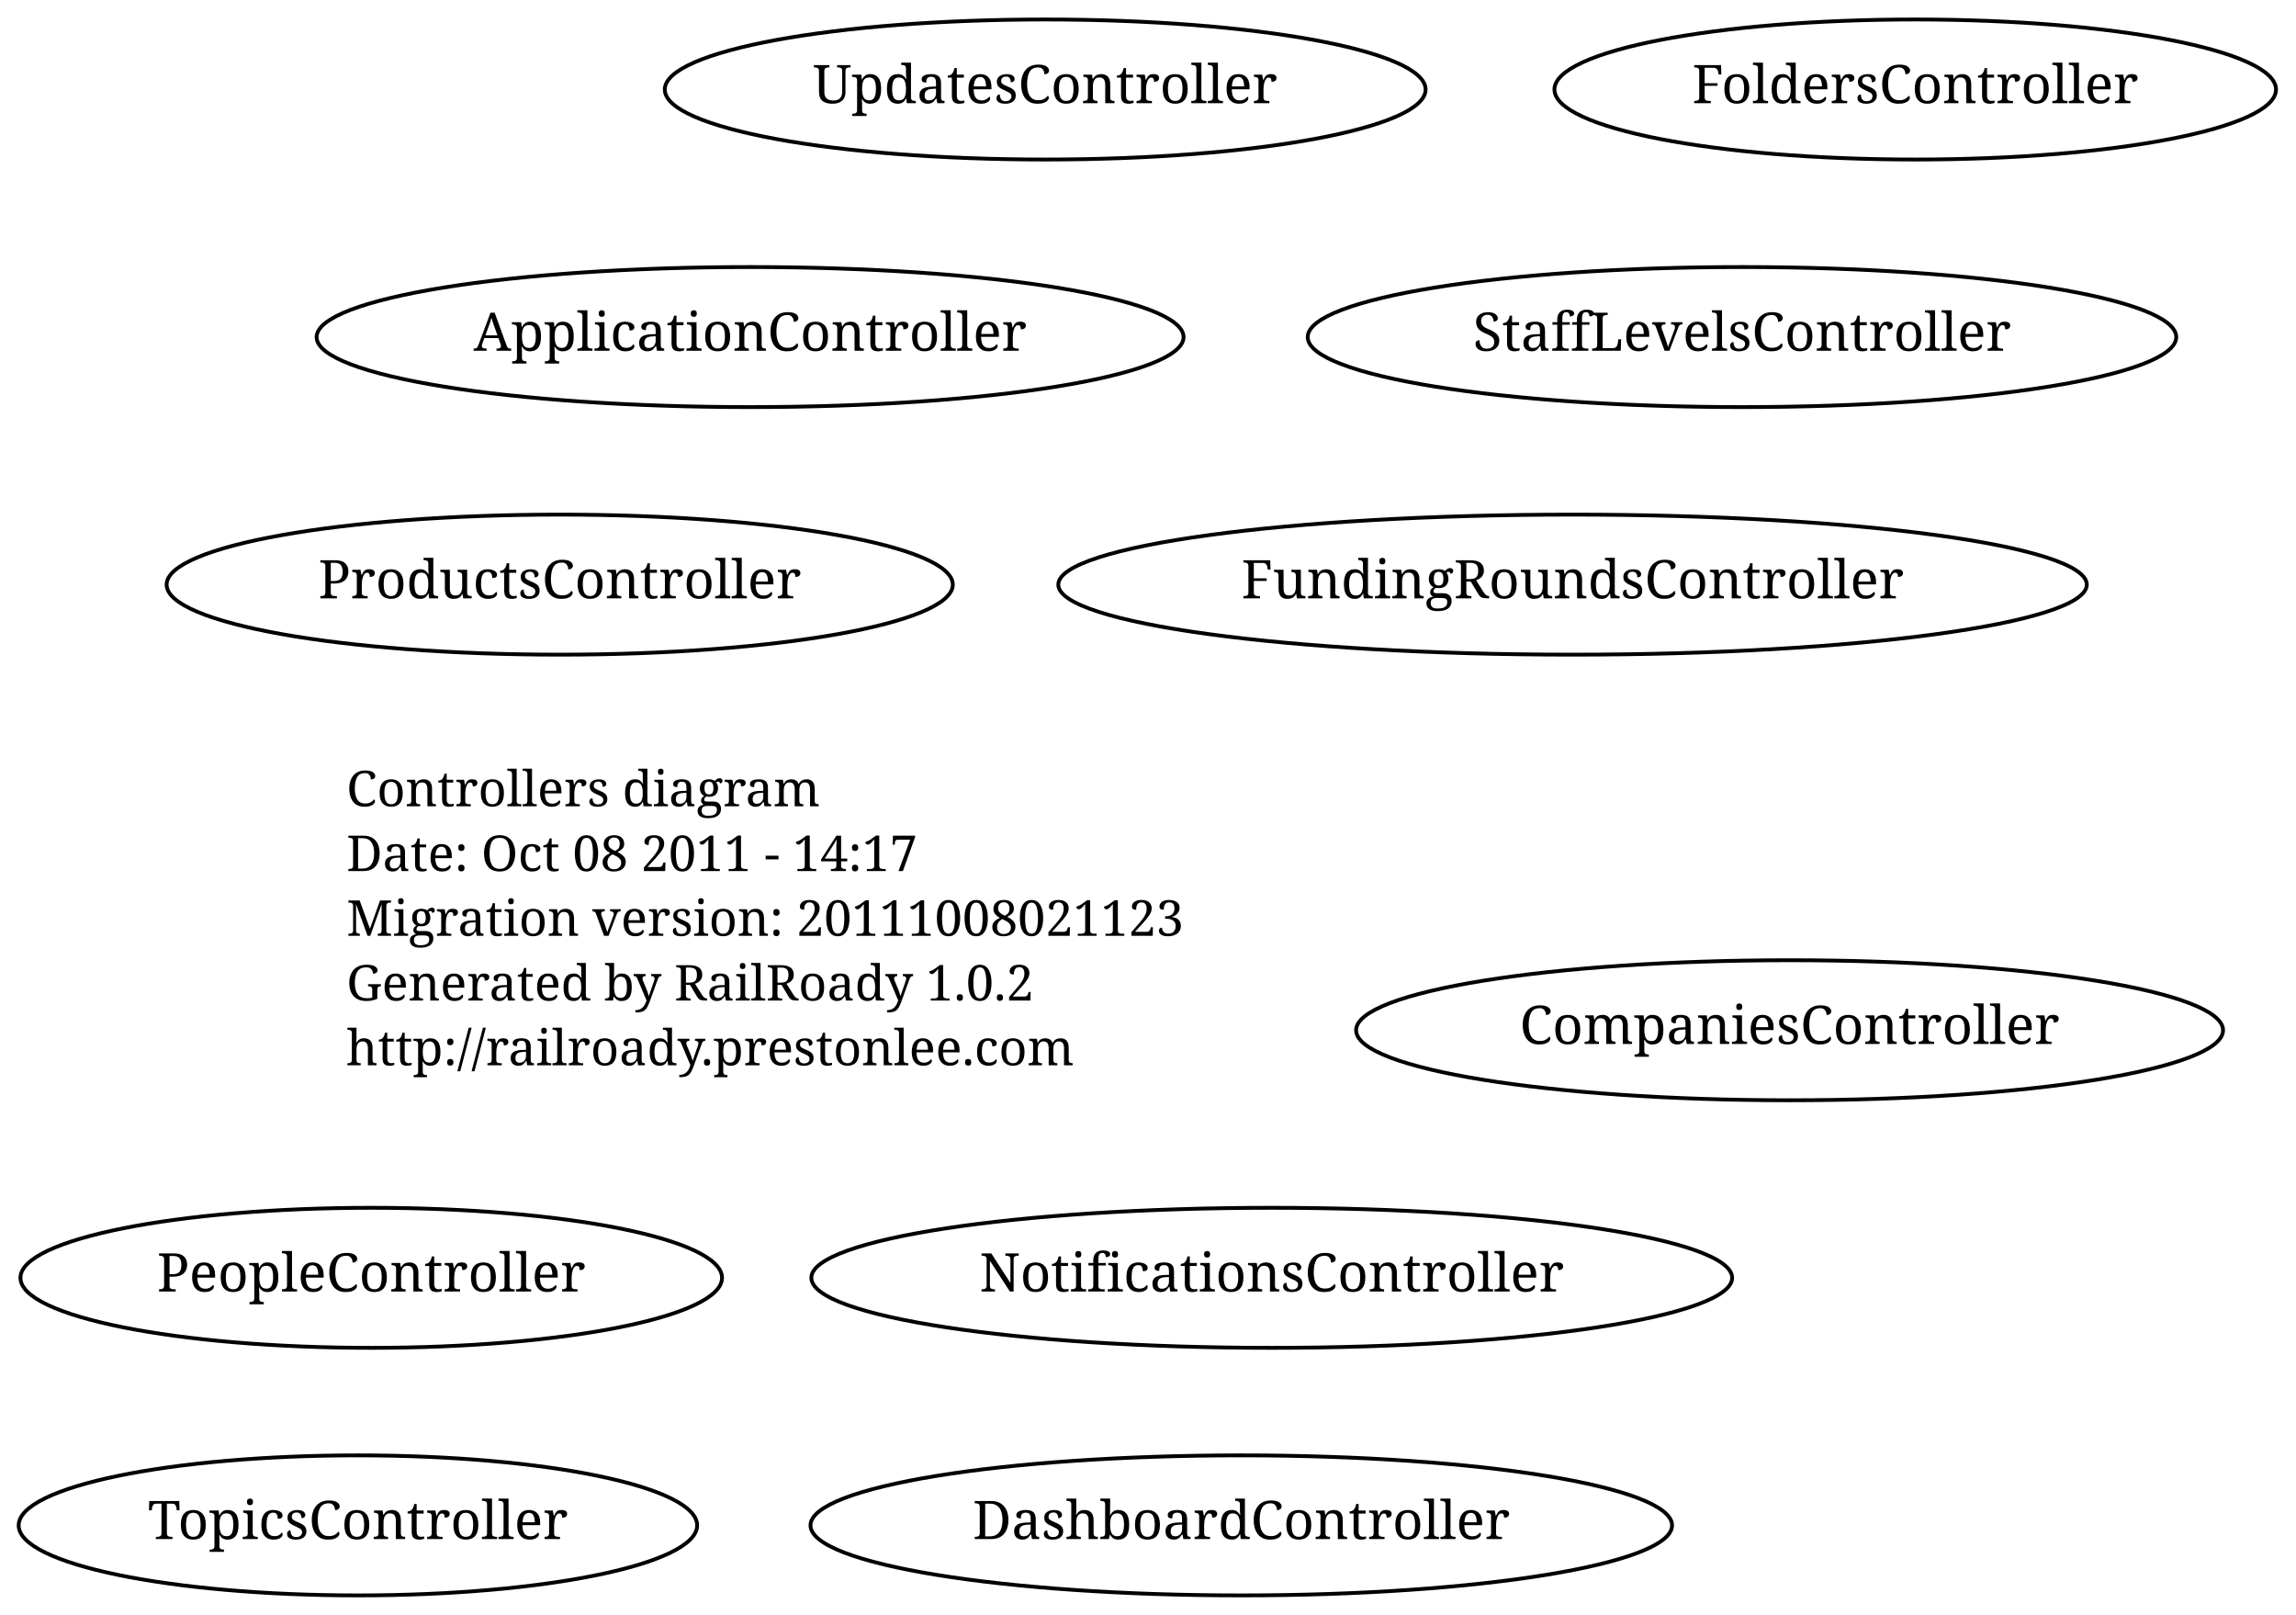
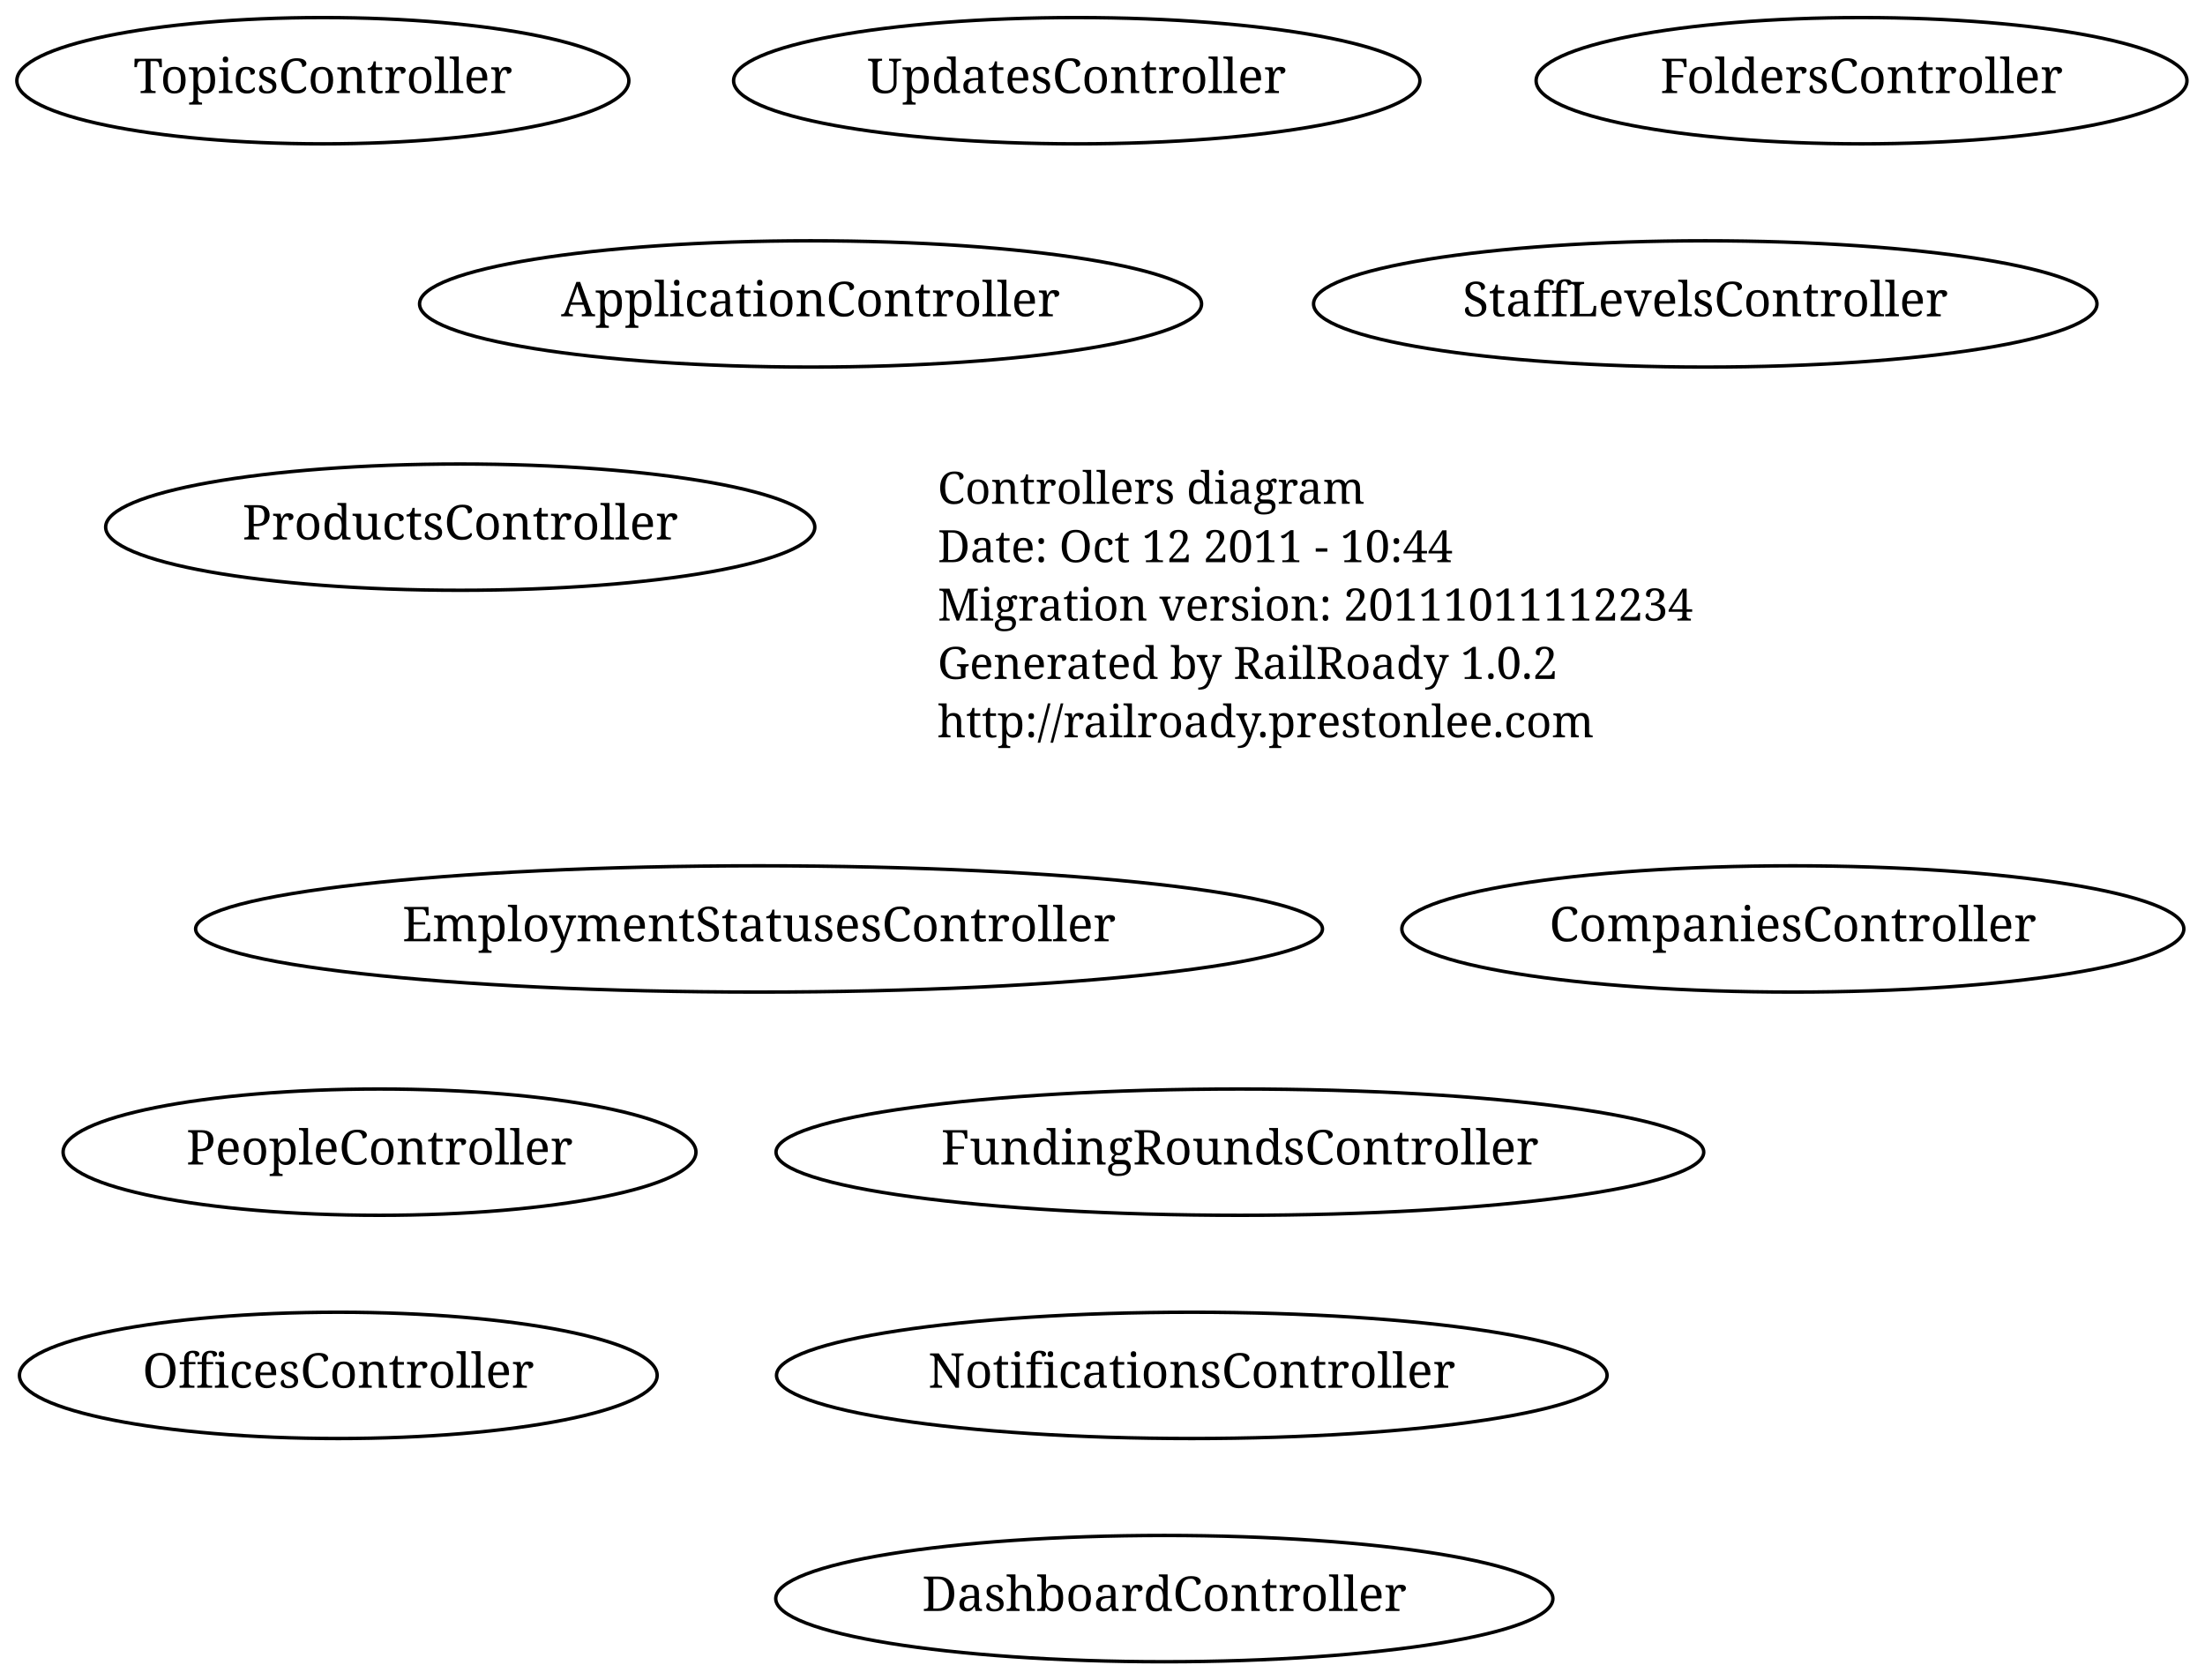
- <svg xmlns="http://www.w3.org/2000/svg" width="603pt" height="424pt" viewBox="0.00 0.00 603.00 424.00">
-   <g id="graph1" class="graph" transform="scale(1 1) rotate(0) translate(4 420)">
-     <polygon fill="white" stroke="white" points="-4,5 -4,-420 600,-420 600,5 -4,5" />
+ <svg xmlns="http://www.w3.org/2000/svg" width="642pt" height="489pt" viewBox="0.00 0.00 642.00 489.00">
+   <g id="graph1" class="graph" transform="scale(1 1) rotate(0) translate(4 485)">
+     <polygon fill="white" stroke="white" points="-4,5 -4,-485 639,-485 639,5 -4,5" />
    <g id="node1" class="node">
-       <text text-anchor="start" x="87" y="-208.3" font-family="Times Roman,serif" font-size="13.00">Controllers diagram</text>
-       <text text-anchor="start" x="87" y="-191.3" font-family="Times Roman,serif" font-size="13.00">Date: Oct 08 2011 - 14:17</text>
-       <text text-anchor="start" x="87" y="-174.3" font-family="Times Roman,serif" font-size="13.00">Migration version: 20111008021123</text>
-       <text text-anchor="start" x="87" y="-157.3" font-family="Times Roman,serif" font-size="13.00">Generated by RailRoady 1.0.2</text>
-       <text text-anchor="start" x="87" y="-140.3" font-family="Times Roman,serif" font-size="13.00">http://railroady.prestonlee.com</text>
+       <text text-anchor="start" x="269" y="-338.3" font-family="Times Roman,serif" font-size="13.00">Controllers diagram</text>
+       <text text-anchor="start" x="269" y="-321.3" font-family="Times Roman,serif" font-size="13.00">Date: Oct 12 2011 - 10:44</text>
+       <text text-anchor="start" x="269" y="-304.3" font-family="Times Roman,serif" font-size="13.00">Migration version: 20111011112234</text>
+       <text text-anchor="start" x="269" y="-287.3" font-family="Times Roman,serif" font-size="13.00">Generated by RailRoady 1.0.2</text>
+       <text text-anchor="start" x="269" y="-270.3" font-family="Times Roman,serif" font-size="13.00">http://railroady.prestonlee.com</text>
    </g>
    <g id="node2" class="node">
-       <ellipse fill="none" stroke="black" cx="93.5" cy="-84.5" rx="92.13" ry="18.385" />
-       <text text-anchor="middle" x="93.5" y="-80.9" font-family="Times Roman,serif" font-size="14.00">PeopleController</text>
+       <ellipse fill="none" stroke="black" cx="106.5" cy="-149.5" rx="92.13" ry="18.385" />
+       <text text-anchor="middle" x="106.5" y="-145.9" font-family="Times Roman,serif" font-size="14.00">PeopleController</text>
    </g>
    <g id="node3" class="node">
-       <ellipse fill="none" stroke="black" cx="193" cy="-331.5" rx="113.844" ry="18.385" />
-       <text text-anchor="middle" x="193" y="-327.9" font-family="Times Roman,serif" font-size="14.00">ApplicationController</text>
+       <ellipse fill="none" stroke="black" cx="94.5" cy="-84.5" rx="92.839" ry="18.385" />
+       <text text-anchor="middle" x="94.5" y="-80.9" font-family="Times Roman,serif" font-size="14.00">OfficesController</text>
    </g>
    <g id="node4" class="node">
-       <ellipse fill="none" stroke="black" cx="499" cy="-396.5" rx="94.752" ry="18.385" />
-       <text text-anchor="middle" x="499" y="-392.9" font-family="Times Roman,serif" font-size="14.00">FoldersController</text>
+       <ellipse fill="none" stroke="black" cx="232" cy="-396.5" rx="113.844" ry="18.385" />
+       <text text-anchor="middle" x="232" y="-392.9" font-family="Times Roman,serif" font-size="14.00">ApplicationController</text>
    </g>
    <g id="node5" class="node">
-       <ellipse fill="none" stroke="black" cx="143" cy="-266.5" rx="103.238" ry="18.385" />
-       <text text-anchor="middle" x="143" y="-262.9" font-family="Times Roman,serif" font-size="14.00">ProductsController</text>
+       <ellipse fill="none" stroke="black" cx="538" cy="-461.5" rx="94.752" ry="18.385" />
+       <text text-anchor="middle" x="538" y="-457.9" font-family="Times Roman,serif" font-size="14.00">FoldersController</text>
    </g>
    <g id="node6" class="node">
-       <ellipse fill="none" stroke="black" cx="90" cy="-19.5" rx="89.096" ry="18.385" />
-       <text text-anchor="middle" x="90" y="-15.9" font-family="Times Roman,serif" font-size="14.00">TopicsController</text>
+       <ellipse fill="none" stroke="black" cx="217" cy="-214.5" rx="164.049" ry="18.385" />
+       <text text-anchor="middle" x="217" y="-210.9" font-family="Times Roman,serif" font-size="14.00">EmploymentStatusesController</text>
    </g>
    <g id="node7" class="node">
-       <ellipse fill="none" stroke="black" cx="453.5" cy="-331.5" rx="114.051" ry="18.385" />
-       <text text-anchor="middle" x="453.5" y="-327.9" font-family="Times Roman,serif" font-size="14.00">StaffLevelsController</text>
+       <ellipse fill="none" stroke="black" cx="130" cy="-331.5" rx="103.238" ry="18.385" />
+       <text text-anchor="middle" x="130" y="-327.9" font-family="Times Roman,serif" font-size="14.00">ProductsController</text>
    </g>
    <g id="node8" class="node">
-       <ellipse fill="none" stroke="black" cx="409" cy="-266.5" rx="135.057" ry="18.385" />
-       <text text-anchor="middle" x="409" y="-262.9" font-family="Times Roman,serif" font-size="14.00">FundingRoundsController</text>
+       <ellipse fill="none" stroke="black" cx="90" cy="-461.5" rx="89.096" ry="18.385" />
+       <text text-anchor="middle" x="90" y="-457.9" font-family="Times Roman,serif" font-size="14.00">TopicsController</text>
    </g>
    <g id="node9" class="node">
-       <ellipse fill="none" stroke="black" cx="466" cy="-149.5" rx="113.844" ry="18.385" />
-       <text text-anchor="middle" x="466" y="-145.9" font-family="Times Roman,serif" font-size="14.00">CompaniesController</text>
+       <ellipse fill="none" stroke="black" cx="492.5" cy="-396.5" rx="114.051" ry="18.385" />
+       <text text-anchor="middle" x="492.5" y="-392.9" font-family="Times Roman,serif" font-size="14.00">StaffLevelsController</text>
    </g>
    <g id="node10" class="node">
-       <ellipse fill="none" stroke="black" cx="322" cy="-19.5" rx="113.137" ry="18.385" />
-       <text text-anchor="middle" x="322" y="-15.9" font-family="Times Roman,serif" font-size="14.00">DashboardController</text>
+       <ellipse fill="none" stroke="black" cx="357" cy="-149.5" rx="135.057" ry="18.385" />
+       <text text-anchor="middle" x="357" y="-145.9" font-family="Times Roman,serif" font-size="14.00">FundingRoundsController</text>
    </g>
    <g id="node11" class="node">
-       <ellipse fill="none" stroke="black" cx="330" cy="-84.5" rx="120.915" ry="18.385" />
-       <text text-anchor="middle" x="330" y="-80.9" font-family="Times Roman,serif" font-size="14.00">NotificationsController</text>
+       <ellipse fill="none" stroke="black" cx="518" cy="-214.5" rx="113.844" ry="18.385" />
+       <text text-anchor="middle" x="518" y="-210.9" font-family="Times Roman,serif" font-size="14.00">CompaniesController</text>
    </g>
    <g id="node12" class="node">
-       <ellipse fill="none" stroke="black" cx="270.5" cy="-396.5" rx="99.91" ry="18.385" />
-       <text text-anchor="middle" x="270.5" y="-392.9" font-family="Times Roman,serif" font-size="14.00">UpdatesController</text>
+       <ellipse fill="none" stroke="black" cx="335" cy="-19.5" rx="113.137" ry="18.385" />
+       <text text-anchor="middle" x="335" y="-15.9" font-family="Times Roman,serif" font-size="14.00">DashboardController</text>
+     </g>
+     <g id="node13" class="node">
+       <ellipse fill="none" stroke="black" cx="343" cy="-84.5" rx="120.915" ry="18.385" />
+       <text text-anchor="middle" x="343" y="-80.9" font-family="Times Roman,serif" font-size="14.00">NotificationsController</text>
+     </g>
+     <g id="node14" class="node">
+       <ellipse fill="none" stroke="black" cx="309.5" cy="-461.5" rx="99.91" ry="18.385" />
+       <text text-anchor="middle" x="309.5" y="-457.9" font-family="Times Roman,serif" font-size="14.00">UpdatesController</text>
    </g>
  </g>
</svg>
